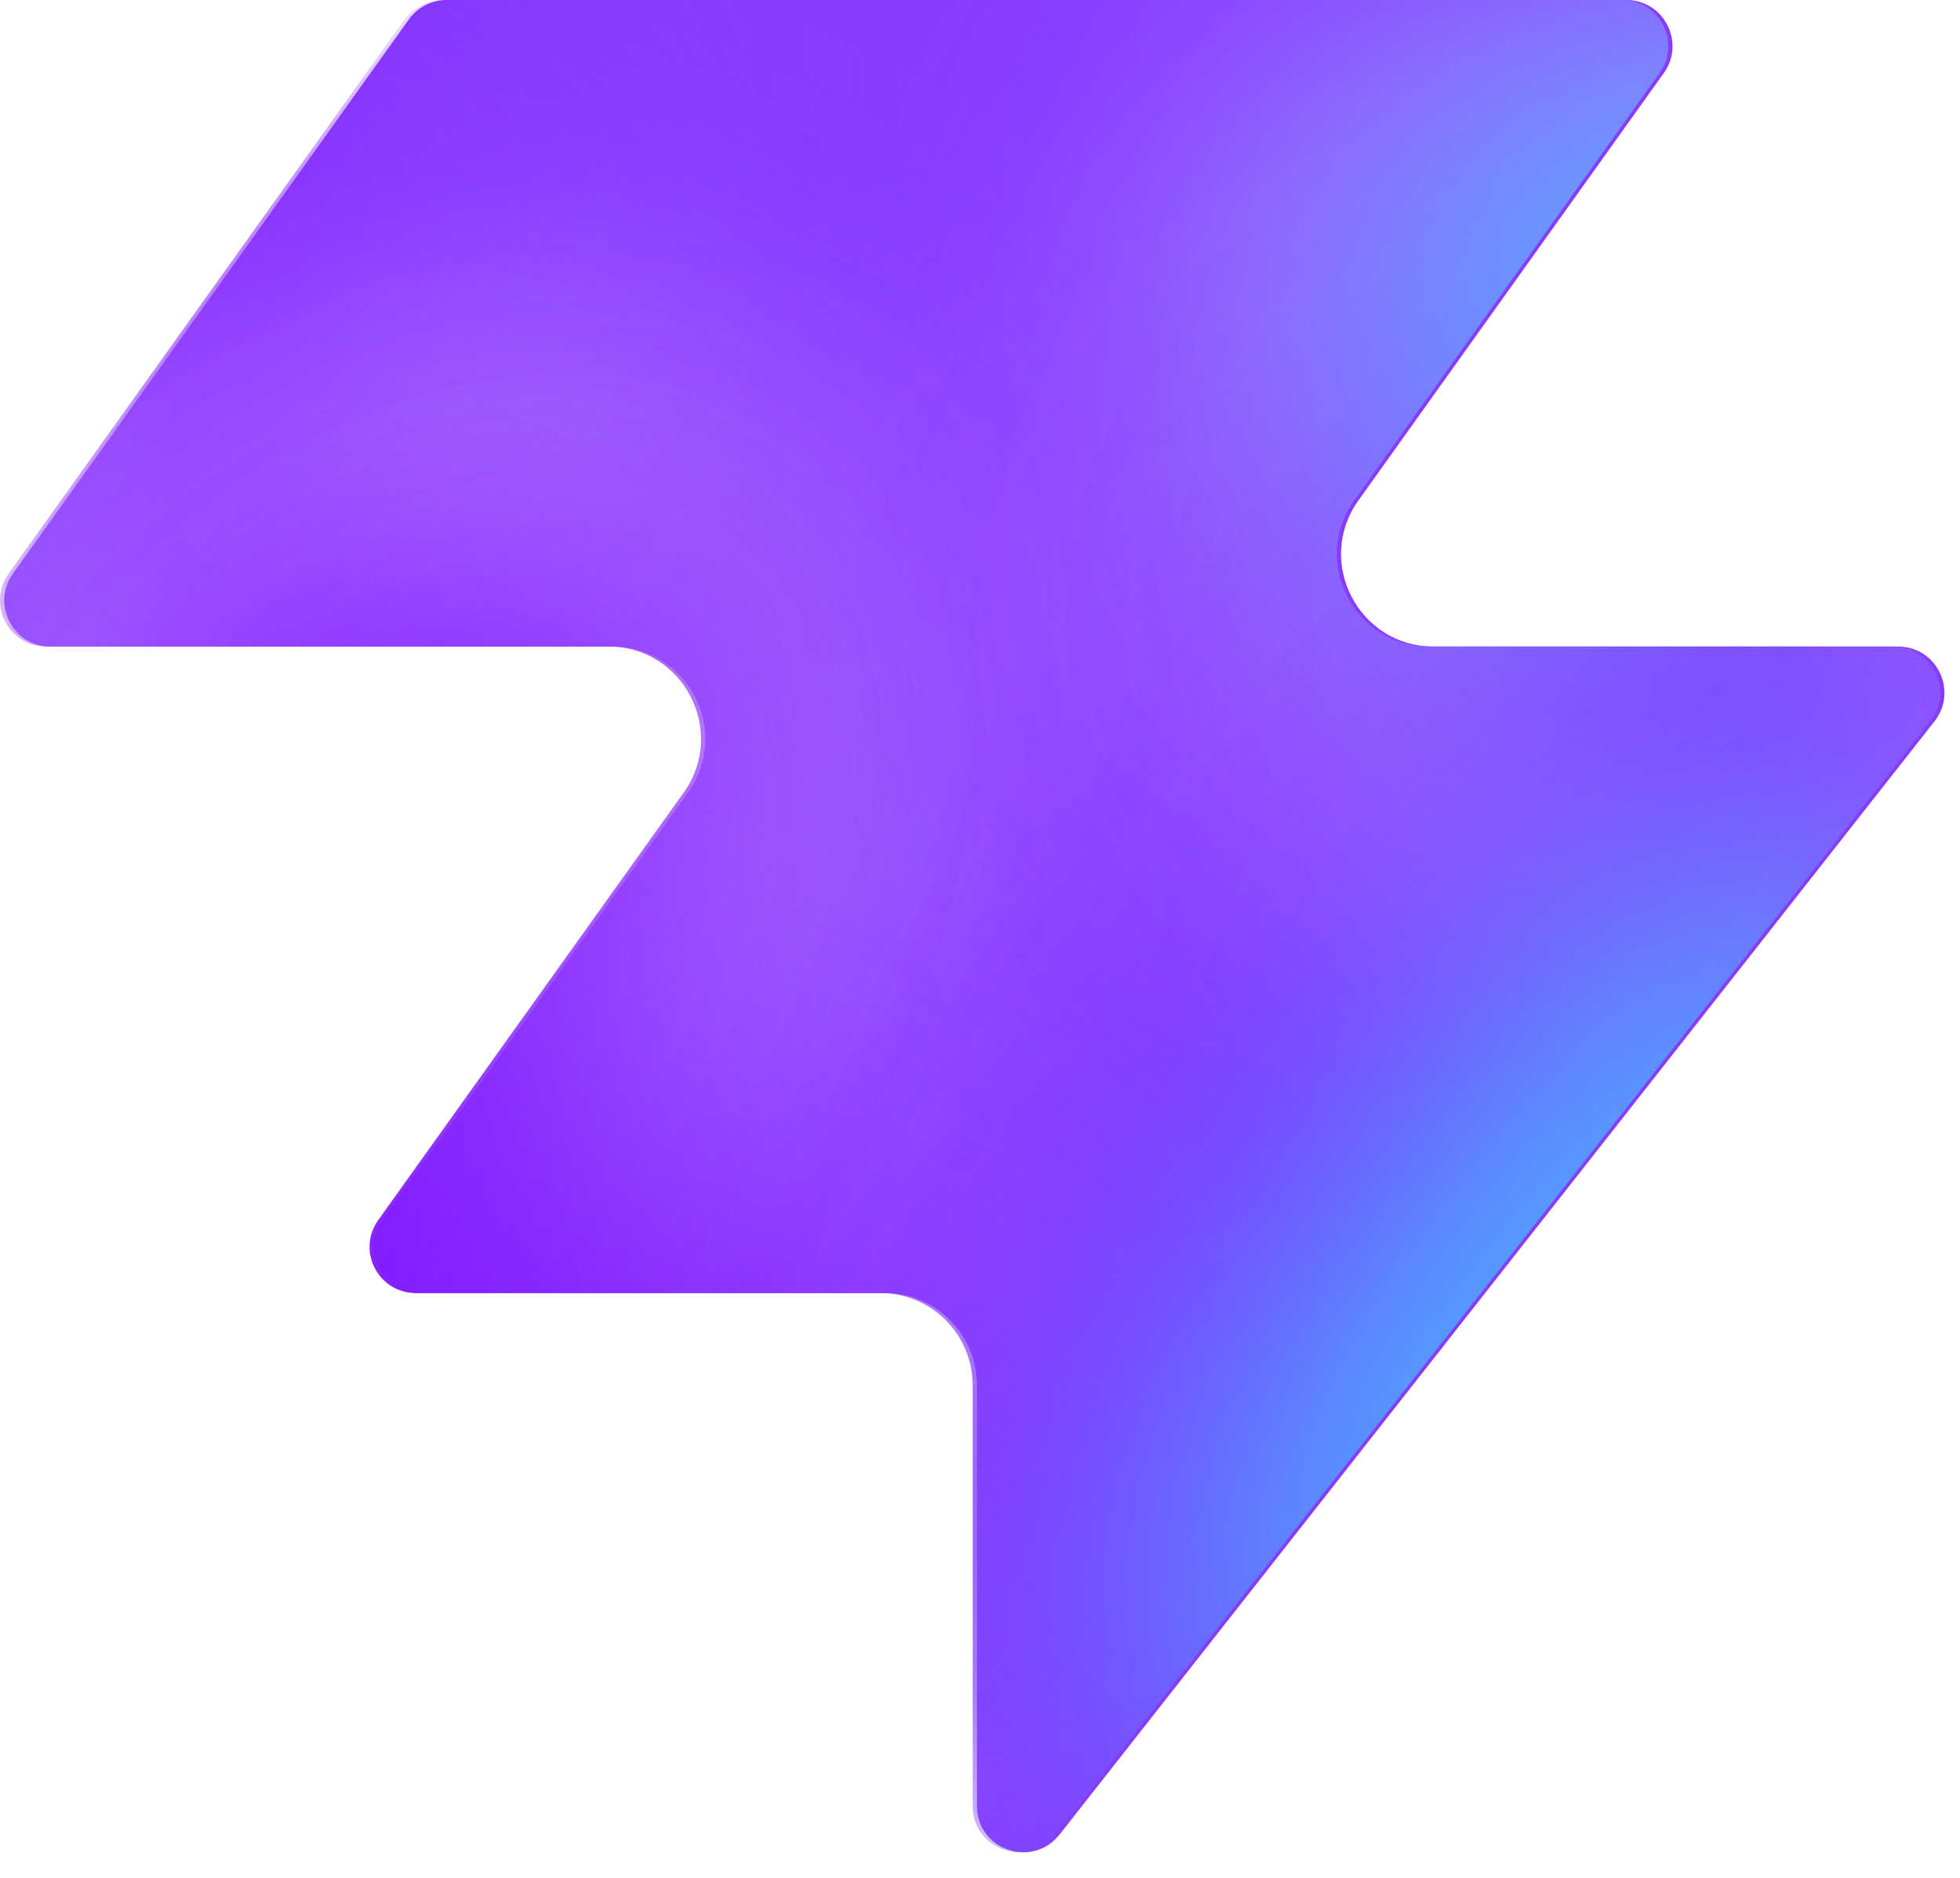
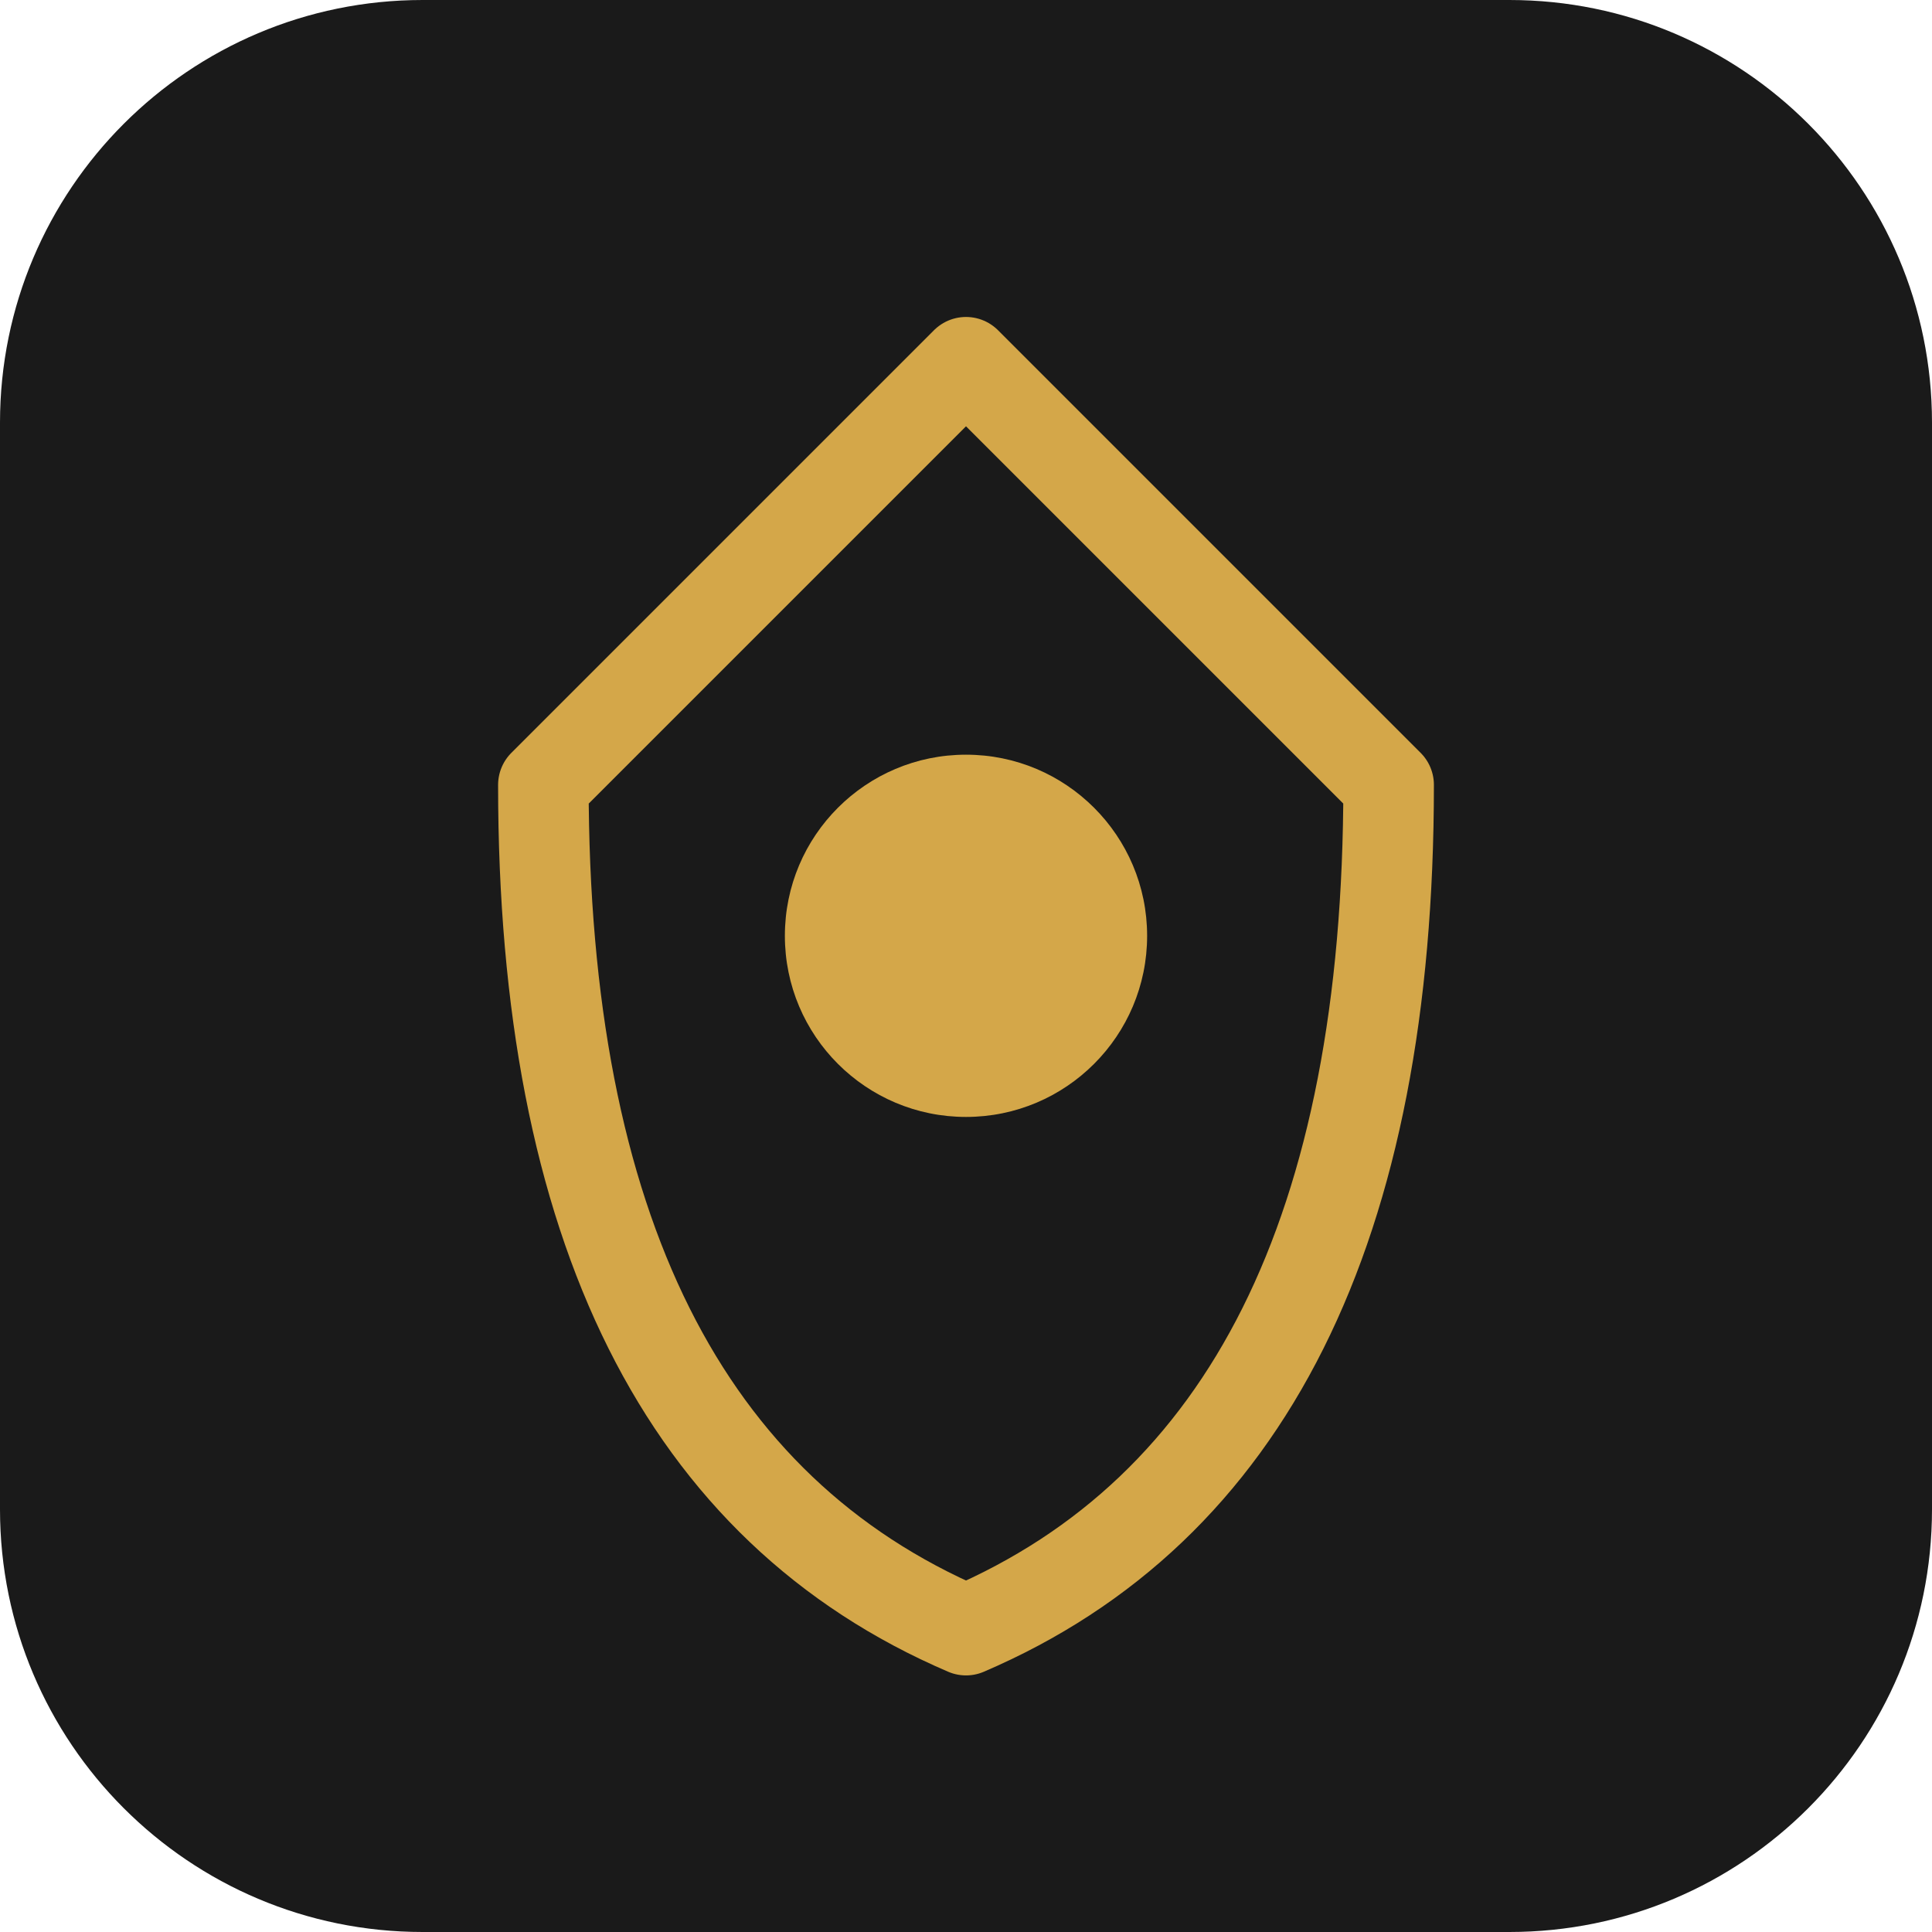
- <svg xmlns="http://www.w3.org/2000/svg" width="48" height="46" fill="none" viewBox="0 0 48 46">
-   <path fill="#863bff" d="M25.946 44.938c-.664.845-2.021.375-2.021-.698V33.937a2.26 2.26 0 0 0-2.262-2.262H10.287c-.92 0-1.456-1.04-.92-1.788l7.48-10.471c1.07-1.497 0-3.578-1.842-3.578H1.237c-.92 0-1.456-1.04-.92-1.788L10.013.474c.214-.297.556-.474.92-.474h28.894c.92 0 1.456 1.04.92 1.788l-7.48 10.471c-1.07 1.498 0 3.579 1.842 3.579h11.377c.943 0 1.473 1.088.89 1.83L25.947 44.94z" style="fill:#863bff;fill:color(display-p3 .525 .23 1);fill-opacity:1" />
-   <mask id="a" width="48" height="46" x="0" y="0" maskUnits="userSpaceOnUse" style="mask-type:alpha">
-     <path fill="#000" d="M25.842 44.938c-.664.844-2.021.375-2.021-.698V33.937a2.26 2.26 0 0 0-2.262-2.262H10.183c-.92 0-1.456-1.04-.92-1.788l7.48-10.471c1.07-1.498 0-3.579-1.842-3.579H1.133c-.92 0-1.456-1.04-.92-1.787L9.91.473c.214-.297.556-.474.92-.474h28.894c.92 0 1.456 1.04.92 1.788l-7.48 10.471c-1.07 1.498 0 3.578 1.842 3.578h11.377c.943 0 1.473 1.088.89 1.832L25.843 44.94z" style="fill:#000;fill-opacity:1" />
-   </mask>
-   <g mask="url(#a)">
-     <g filter="url(#b)">
-       <ellipse cx="5.508" cy="14.704" fill="#ede6ff" rx="5.508" ry="14.704" style="fill:#ede6ff;fill:color(display-p3 .927 .903 1);fill-opacity:1" transform="matrix(.00324 1 1 -.00324 -4.47 31.516)" />
-     </g>
-     <g filter="url(#c)">
-       <ellipse cx="10.399" cy="29.851" fill="#ede6ff" rx="10.399" ry="29.851" style="fill:#ede6ff;fill:color(display-p3 .927 .903 1);fill-opacity:1" transform="matrix(.00324 1 1 -.00324 -39.328 7.883)" />
-     </g>
-     <g filter="url(#d)">
-       <ellipse cx="5.508" cy="30.487" fill="#7e14ff" rx="5.508" ry="30.487" style="fill:#7e14ff;fill:color(display-p3 .492 .077 1);fill-opacity:1" transform="rotate(89.814 -25.913 -14.639)scale(1 -1)" />
-     </g>
-     <g filter="url(#e)">
-       <ellipse cx="5.508" cy="30.599" fill="#7e14ff" rx="5.508" ry="30.599" style="fill:#7e14ff;fill:color(display-p3 .492 .077 1);fill-opacity:1" transform="rotate(89.814 -32.644 -3.334)scale(1 -1)" />
-     </g>
-     <g filter="url(#f)">
-       <ellipse cx="5.508" cy="30.599" fill="#7e14ff" rx="5.508" ry="30.599" style="fill:#7e14ff;fill:color(display-p3 .492 .077 1);fill-opacity:1" transform="matrix(.00324 1 1 -.00324 -34.34 30.47)" />
-     </g>
-     <g filter="url(#g)">
-       <ellipse cx="14.072" cy="22.078" fill="#ede6ff" rx="14.072" ry="22.078" style="fill:#ede6ff;fill:color(display-p3 .927 .903 1);fill-opacity:1" transform="rotate(93.35 24.506 48.493)scale(-1 1)" />
-     </g>
-     <g filter="url(#h)">
-       <ellipse cx="3.47" cy="21.501" fill="#7e14ff" rx="3.47" ry="21.501" style="fill:#7e14ff;fill:color(display-p3 .492 .077 1);fill-opacity:1" transform="rotate(89.009 28.708 47.59)scale(-1 1)" />
-     </g>
-     <g filter="url(#i)">
-       <ellipse cx="3.47" cy="21.501" fill="#7e14ff" rx="3.47" ry="21.501" style="fill:#7e14ff;fill:color(display-p3 .492 .077 1);fill-opacity:1" transform="rotate(89.009 28.708 47.59)scale(-1 1)" />
-     </g>
-     <g filter="url(#j)">
-       <ellipse cx=".387" cy="8.972" fill="#7e14ff" rx="4.407" ry="29.108" style="fill:#7e14ff;fill:color(display-p3 .492 .077 1);fill-opacity:1" transform="rotate(39.51 .387 8.972)" />
-     </g>
-     <g filter="url(#k)">
-       <ellipse cx="47.523" cy="-6.092" fill="#7e14ff" rx="4.407" ry="29.108" style="fill:#7e14ff;fill:color(display-p3 .492 .077 1);fill-opacity:1" transform="rotate(37.892 47.523 -6.092)" />
-     </g>
-     <g filter="url(#l)">
-       <ellipse cx="41.412" cy="6.333" fill="#47bfff" rx="5.971" ry="9.665" style="fill:#47bfff;fill:color(display-p3 .28 .748 1);fill-opacity:1" transform="rotate(37.892 41.412 6.333)" />
-     </g>
-     <g filter="url(#m)">
-       <ellipse cx="-1.879" cy="38.332" fill="#7e14ff" rx="4.407" ry="29.108" style="fill:#7e14ff;fill:color(display-p3 .492 .077 1);fill-opacity:1" transform="rotate(37.892 -1.88 38.332)" />
-     </g>
-     <g filter="url(#n)">
-       <ellipse cx="-1.879" cy="38.332" fill="#7e14ff" rx="4.407" ry="29.108" style="fill:#7e14ff;fill:color(display-p3 .492 .077 1);fill-opacity:1" transform="rotate(37.892 -1.88 38.332)" />
-     </g>
-     <g filter="url(#o)">
-       <ellipse cx="35.651" cy="29.907" fill="#7e14ff" rx="4.407" ry="29.108" style="fill:#7e14ff;fill:color(display-p3 .492 .077 1);fill-opacity:1" transform="rotate(37.892 35.651 29.907)" />
-     </g>
-     <g filter="url(#p)">
-       <ellipse cx="38.418" cy="32.4" fill="#47bfff" rx="5.971" ry="15.297" style="fill:#47bfff;fill:color(display-p3 .28 .748 1);fill-opacity:1" transform="rotate(37.892 38.418 32.4)" />
-     </g>
-   </g>
-   <defs>
-     <filter id="b" width="60.045" height="41.654" x="-19.77" y="16.149" color-interpolation-filters="sRGB" filterUnits="userSpaceOnUse">
-       <feFlood flood-opacity="0" result="BackgroundImageFix" />
-       <feBlend in="SourceGraphic" in2="BackgroundImageFix" result="shape" />
-       <feGaussianBlur result="effect1_foregroundBlur_2002_17158" stdDeviation="7.659" />
-     </filter>
-     <filter id="c" width="90.34" height="51.437" x="-54.613" y="-7.533" color-interpolation-filters="sRGB" filterUnits="userSpaceOnUse">
-       <feFlood flood-opacity="0" result="BackgroundImageFix" />
-       <feBlend in="SourceGraphic" in2="BackgroundImageFix" result="shape" />
-       <feGaussianBlur result="effect1_foregroundBlur_2002_17158" stdDeviation="7.659" />
-     </filter>
-     <filter id="d" width="79.355" height="29.4" x="-49.64" y="2.03" color-interpolation-filters="sRGB" filterUnits="userSpaceOnUse">
-       <feFlood flood-opacity="0" result="BackgroundImageFix" />
-       <feBlend in="SourceGraphic" in2="BackgroundImageFix" result="shape" />
-       <feGaussianBlur result="effect1_foregroundBlur_2002_17158" stdDeviation="4.596" />
-     </filter>
-     <filter id="e" width="79.579" height="29.4" x="-45.045" y="20.029" color-interpolation-filters="sRGB" filterUnits="userSpaceOnUse">
-       <feFlood flood-opacity="0" result="BackgroundImageFix" />
-       <feBlend in="SourceGraphic" in2="BackgroundImageFix" result="shape" />
-       <feGaussianBlur result="effect1_foregroundBlur_2002_17158" stdDeviation="4.596" />
-     </filter>
-     <filter id="f" width="79.579" height="29.4" x="-43.513" y="21.178" color-interpolation-filters="sRGB" filterUnits="userSpaceOnUse">
-       <feFlood flood-opacity="0" result="BackgroundImageFix" />
-       <feBlend in="SourceGraphic" in2="BackgroundImageFix" result="shape" />
-       <feGaussianBlur result="effect1_foregroundBlur_2002_17158" stdDeviation="4.596" />
-     </filter>
-     <filter id="g" width="74.749" height="58.852" x="15.756" y="-17.901" color-interpolation-filters="sRGB" filterUnits="userSpaceOnUse">
-       <feFlood flood-opacity="0" result="BackgroundImageFix" />
-       <feBlend in="SourceGraphic" in2="BackgroundImageFix" result="shape" />
-       <feGaussianBlur result="effect1_foregroundBlur_2002_17158" stdDeviation="7.659" />
-     </filter>
-     <filter id="h" width="61.377" height="25.362" x="23.548" y="2.284" color-interpolation-filters="sRGB" filterUnits="userSpaceOnUse">
-       <feFlood flood-opacity="0" result="BackgroundImageFix" />
-       <feBlend in="SourceGraphic" in2="BackgroundImageFix" result="shape" />
-       <feGaussianBlur result="effect1_foregroundBlur_2002_17158" stdDeviation="4.596" />
-     </filter>
-     <filter id="i" width="61.377" height="25.362" x="23.548" y="2.284" color-interpolation-filters="sRGB" filterUnits="userSpaceOnUse">
-       <feFlood flood-opacity="0" result="BackgroundImageFix" />
-       <feBlend in="SourceGraphic" in2="BackgroundImageFix" result="shape" />
-       <feGaussianBlur result="effect1_foregroundBlur_2002_17158" stdDeviation="4.596" />
-     </filter>
-     <filter id="j" width="56.045" height="63.649" x="-27.636" y="-22.853" color-interpolation-filters="sRGB" filterUnits="userSpaceOnUse">
-       <feFlood flood-opacity="0" result="BackgroundImageFix" />
-       <feBlend in="SourceGraphic" in2="BackgroundImageFix" result="shape" />
-       <feGaussianBlur result="effect1_foregroundBlur_2002_17158" stdDeviation="4.596" />
-     </filter>
-     <filter id="k" width="54.814" height="64.646" x="20.116" y="-38.415" color-interpolation-filters="sRGB" filterUnits="userSpaceOnUse">
-       <feFlood flood-opacity="0" result="BackgroundImageFix" />
-       <feBlend in="SourceGraphic" in2="BackgroundImageFix" result="shape" />
-       <feGaussianBlur result="effect1_foregroundBlur_2002_17158" stdDeviation="4.596" />
-     </filter>
-     <filter id="l" width="33.541" height="35.313" x="24.641" y="-11.323" color-interpolation-filters="sRGB" filterUnits="userSpaceOnUse">
-       <feFlood flood-opacity="0" result="BackgroundImageFix" />
-       <feBlend in="SourceGraphic" in2="BackgroundImageFix" result="shape" />
-       <feGaussianBlur result="effect1_foregroundBlur_2002_17158" stdDeviation="4.596" />
-     </filter>
-     <filter id="m" width="54.814" height="64.646" x="-29.286" y="6.009" color-interpolation-filters="sRGB" filterUnits="userSpaceOnUse">
-       <feFlood flood-opacity="0" result="BackgroundImageFix" />
-       <feBlend in="SourceGraphic" in2="BackgroundImageFix" result="shape" />
-       <feGaussianBlur result="effect1_foregroundBlur_2002_17158" stdDeviation="4.596" />
-     </filter>
-     <filter id="n" width="54.814" height="64.646" x="-29.286" y="6.009" color-interpolation-filters="sRGB" filterUnits="userSpaceOnUse">
-       <feFlood flood-opacity="0" result="BackgroundImageFix" />
-       <feBlend in="SourceGraphic" in2="BackgroundImageFix" result="shape" />
-       <feGaussianBlur result="effect1_foregroundBlur_2002_17158" stdDeviation="4.596" />
-     </filter>
-     <filter id="o" width="54.814" height="64.646" x="8.244" y="-2.416" color-interpolation-filters="sRGB" filterUnits="userSpaceOnUse">
-       <feFlood flood-opacity="0" result="BackgroundImageFix" />
-       <feBlend in="SourceGraphic" in2="BackgroundImageFix" result="shape" />
-       <feGaussianBlur result="effect1_foregroundBlur_2002_17158" stdDeviation="4.596" />
-     </filter>
-     <filter id="p" width="39.409" height="43.623" x="18.713" y="10.588" color-interpolation-filters="sRGB" filterUnits="userSpaceOnUse">
-       <feFlood flood-opacity="0" result="BackgroundImageFix" />
-       <feBlend in="SourceGraphic" in2="BackgroundImageFix" result="shape" />
-       <feGaussianBlur result="effect1_foregroundBlur_2002_17158" stdDeviation="4.596" />
-     </filter>
-   </defs>
+ <svg xmlns="http://www.w3.org/2000/svg" viewBox="0 0 64 64">
+   <rect width="64" height="64" rx="14" fill="#1a1a1a" />
+   <path d="M32 12 L46 26 Q46 48 32 54 Q18 48 18 26 Z" fill="none" stroke="#d4a749" stroke-width="3" stroke-linejoin="round" />
+   <circle cx="32" cy="31" r="6" fill="#d4a749" />
</svg>
